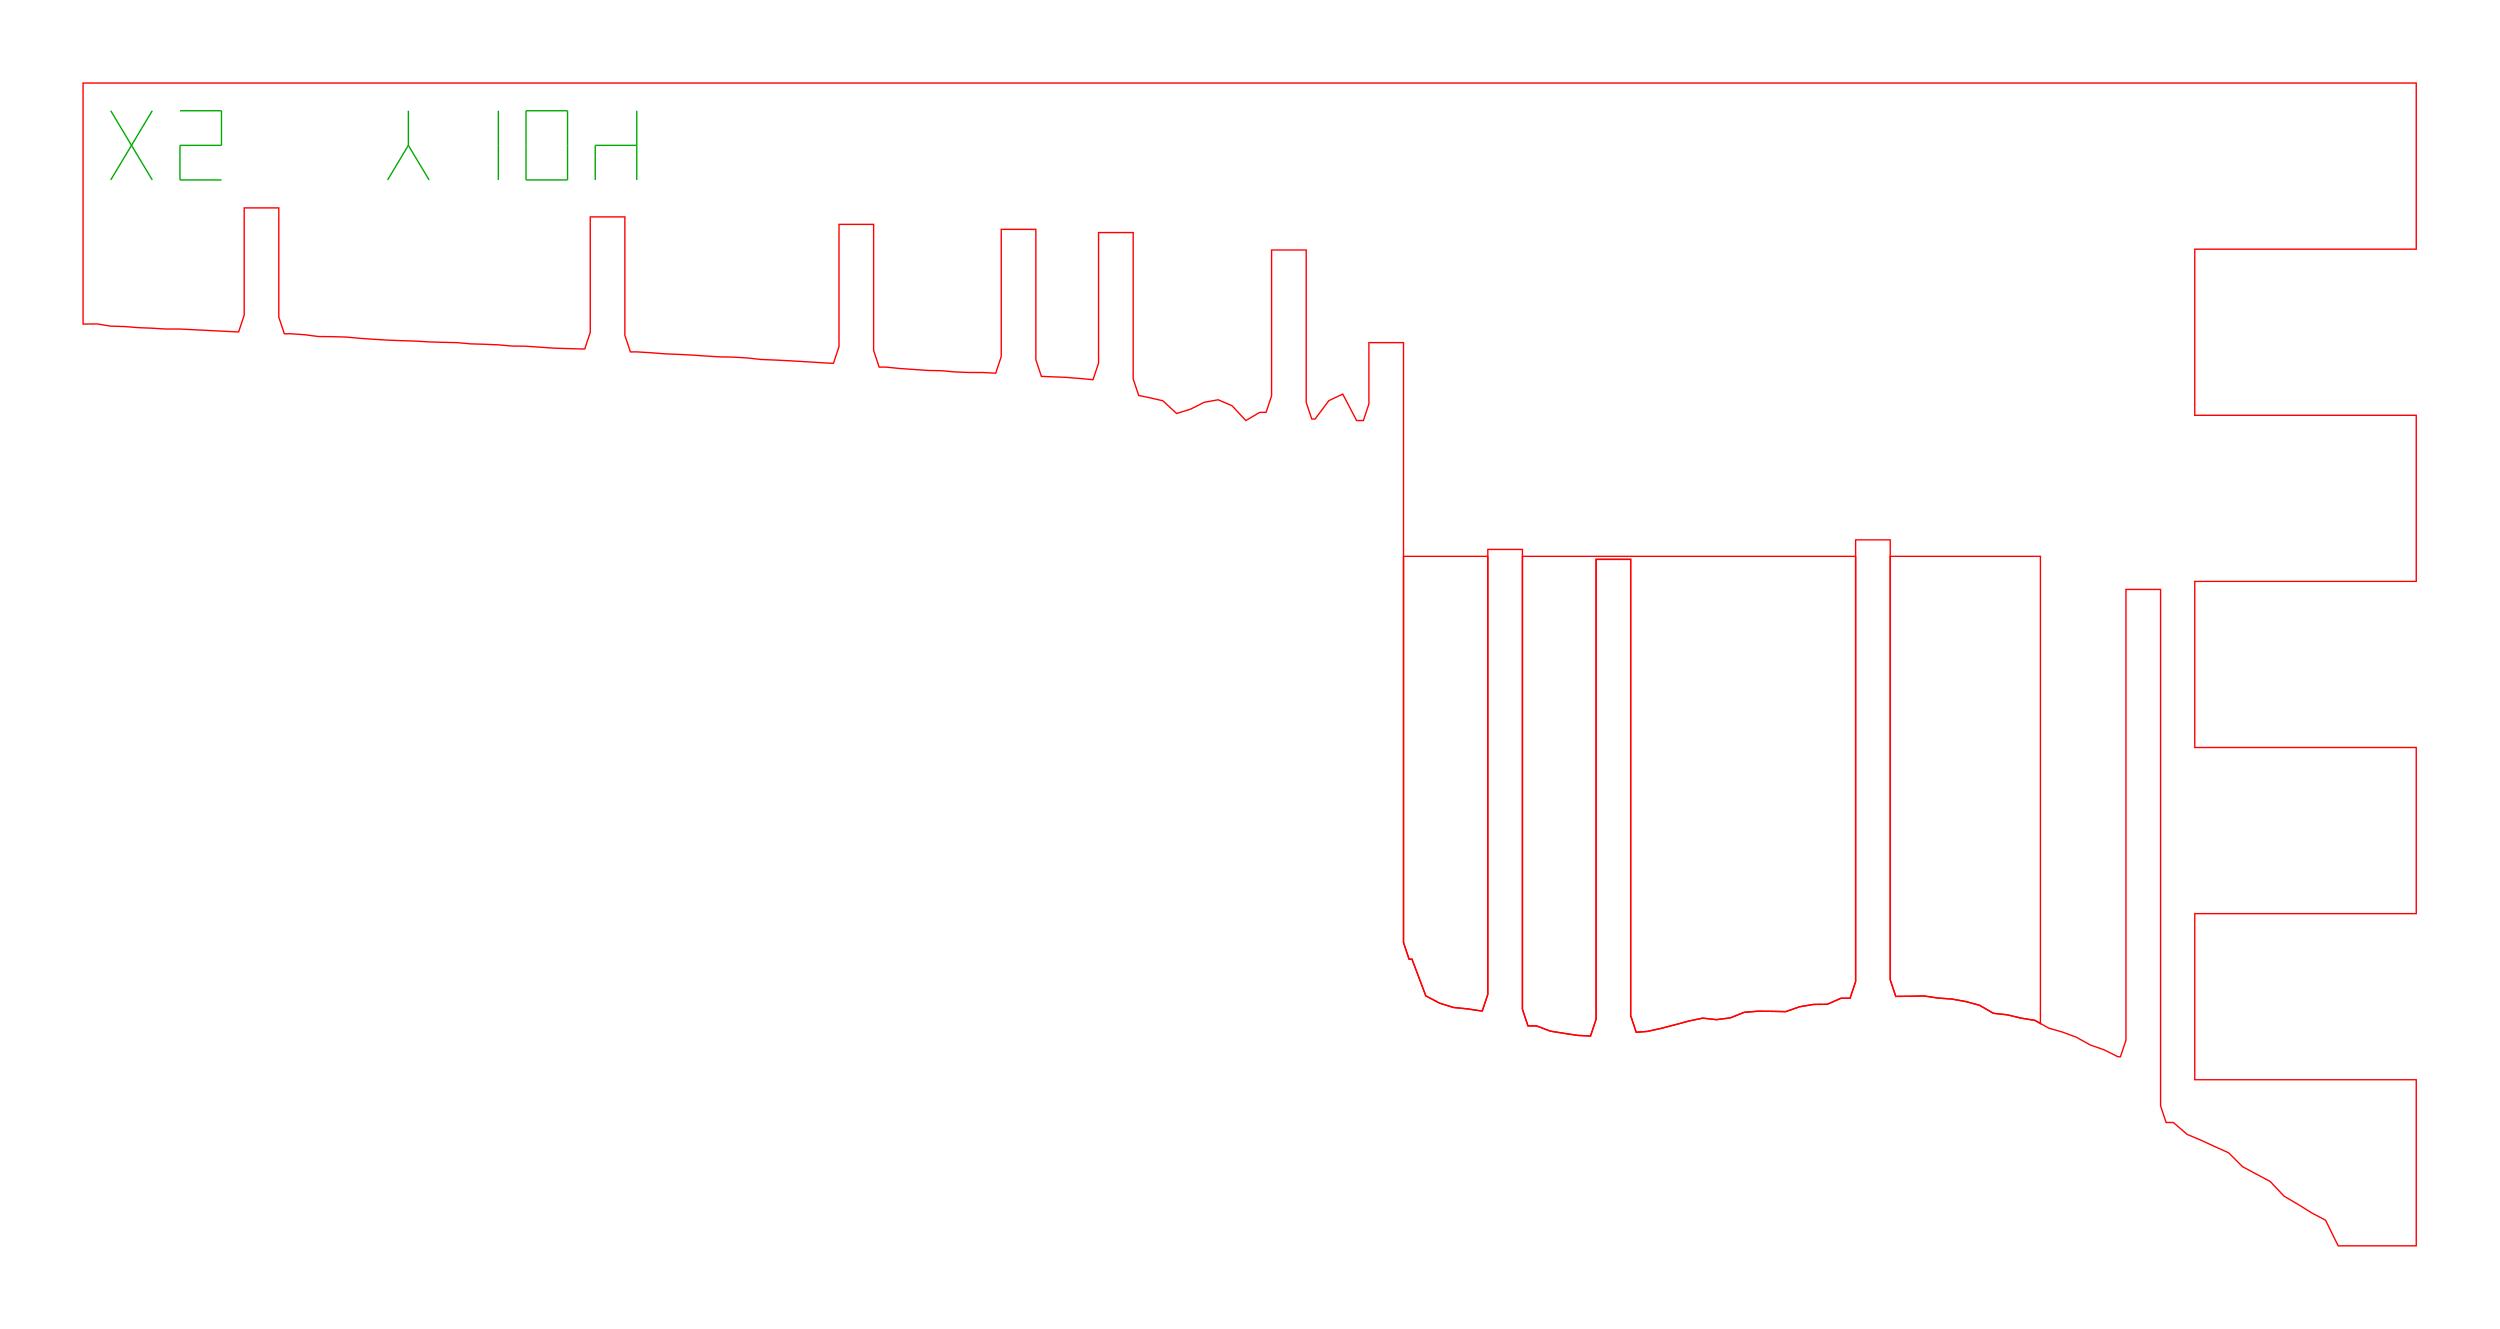
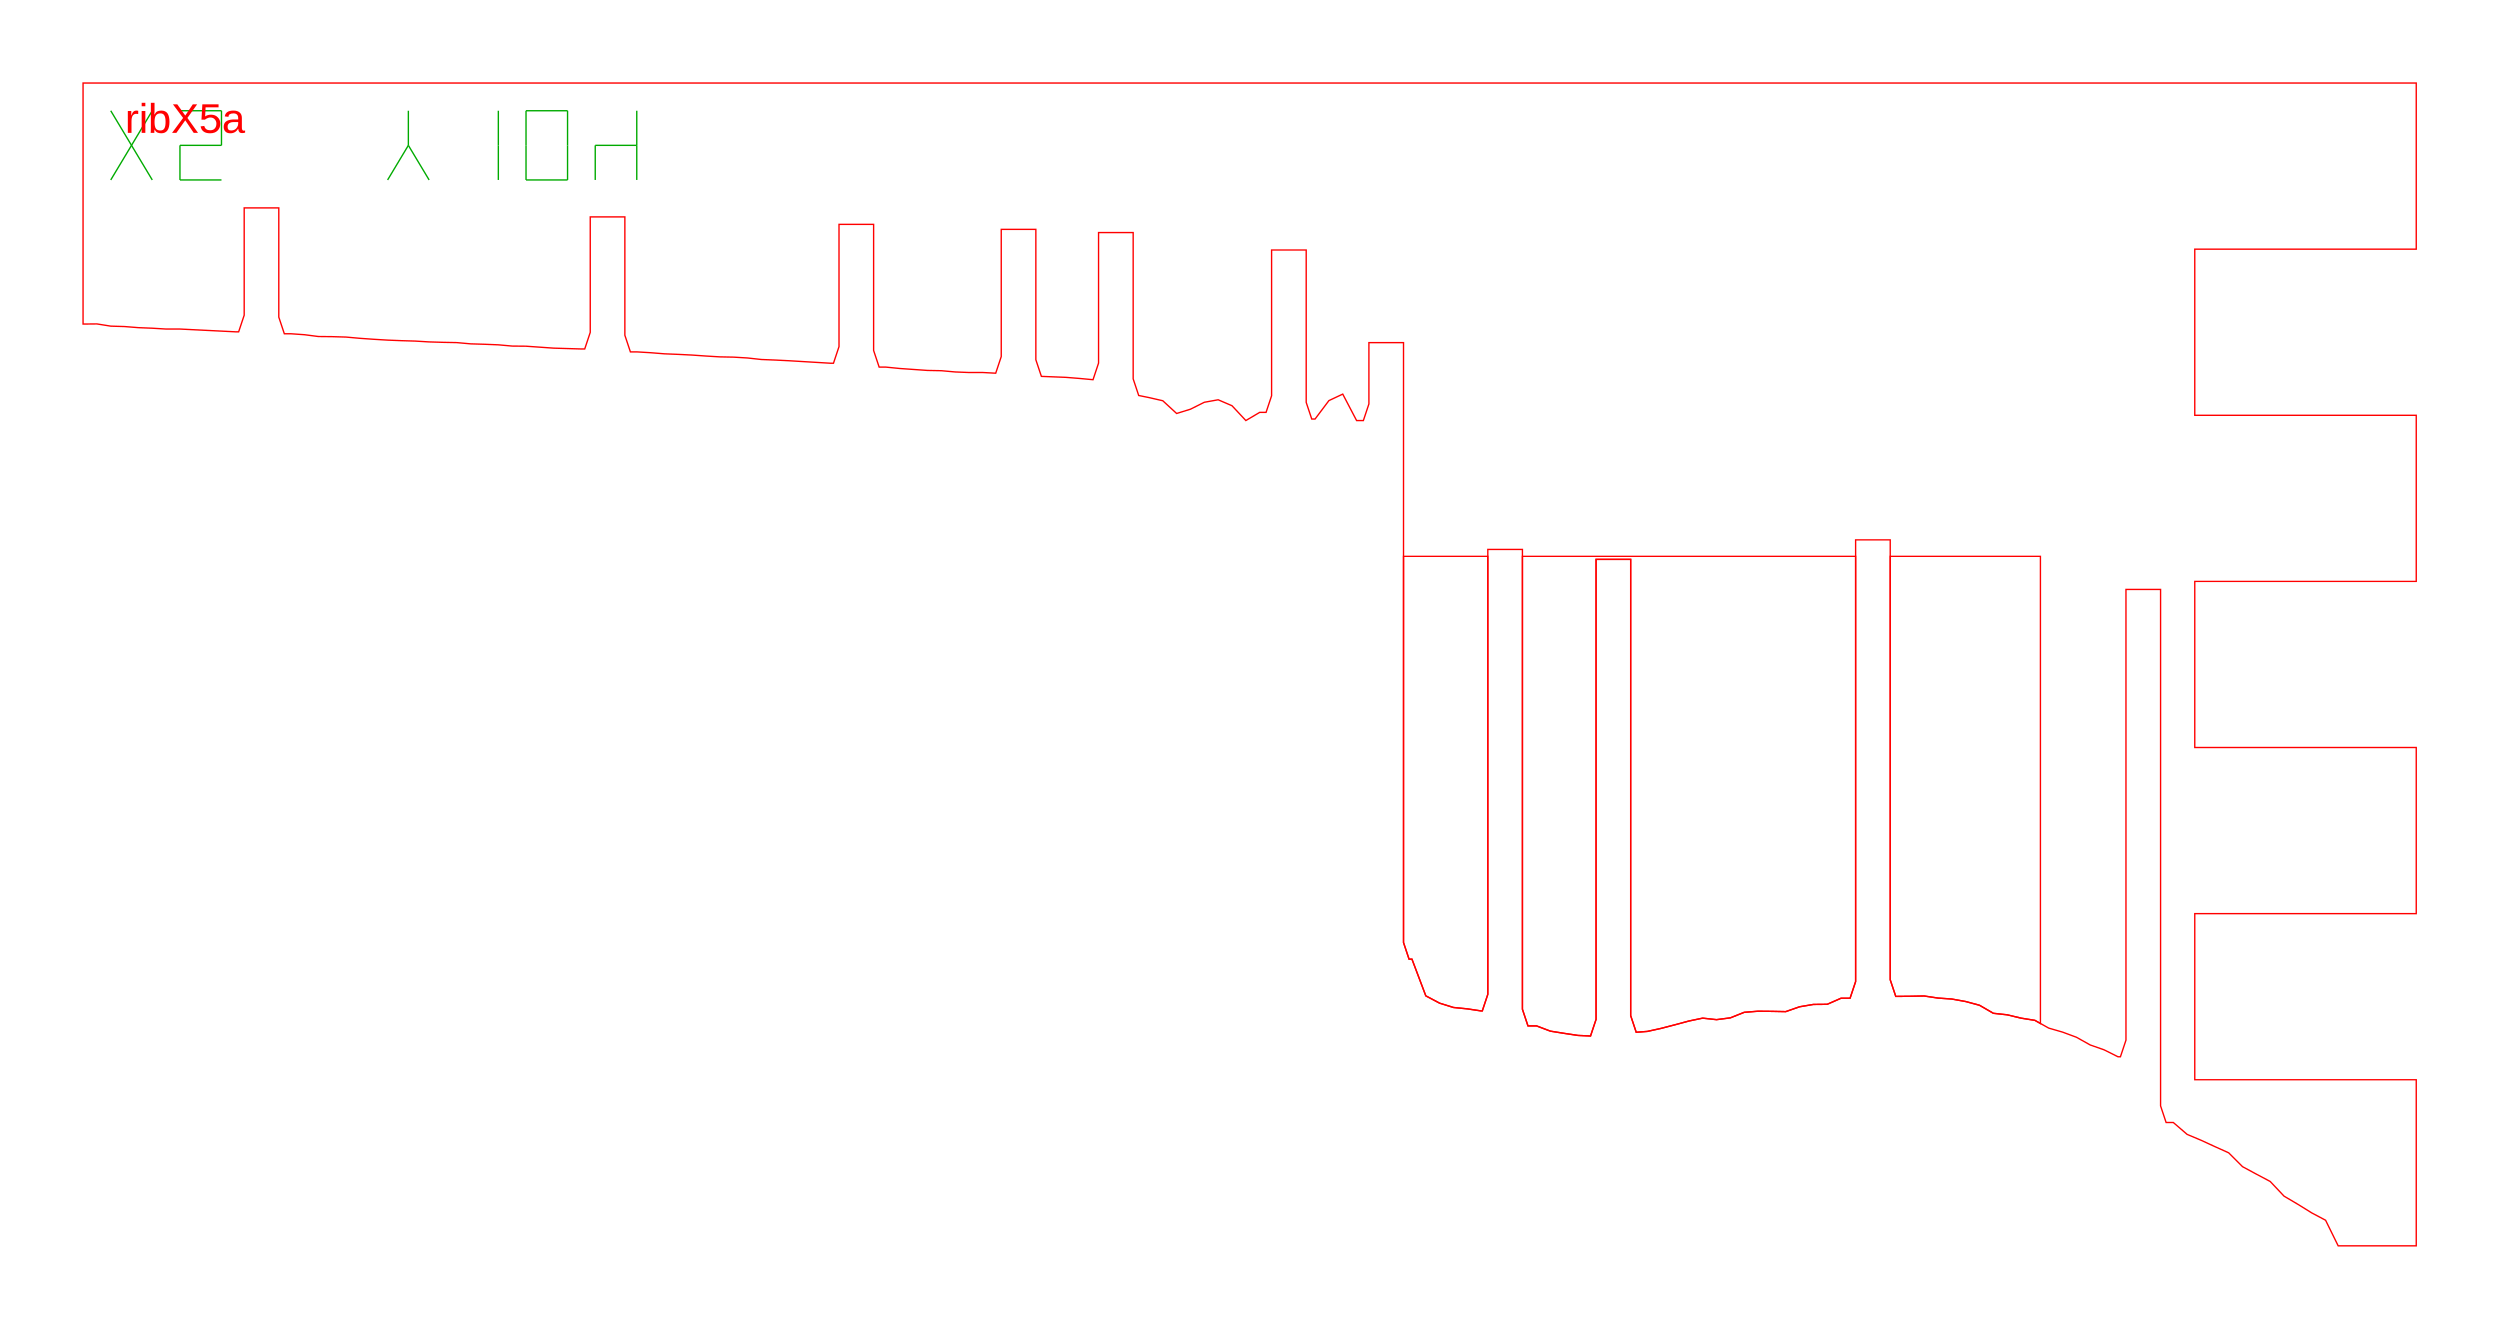
<svg xmlns="http://www.w3.org/2000/svg" width="180.6mm" height="96.0mm" viewBox="0 0 180.6 96.0">
  <path d="M 166.00,6.00 L 165.00,6.00 L 164.00,6.00 L 163.00,6.00 L 162.00,6.00 L 161.00,6.00 L 160.00,6.00 L 159.00,6.00 L 158.00,6.00 L 157.00,6.00 L 156.00,6.00 L 155.00,6.00 L 154.00,6.00 L 153.00,6.00 L 152.00,6.00 L 151.00,6.00 L 150.00,6.00 L 149.00,6.00 L 148.00,6.00 L 147.00,6.00 L 146.00,6.00 L 145.00,6.00 L 144.00,6.00 L 143.00,6.00 L 142.00,6.00 L 141.00,6.00 L 140.00,6.00 L 139.00,6.00 L 138.00,6.00 L 137.00,6.00 L 136.00,6.00 L 135.00,6.00 L 134.00,6.00 L 133.00,6.00 L 132.00,6.00 L 131.00,6.00 L 130.00,6.00 L 129.00,6.00 L 128.00,6.00 L 127.00,6.00 L 126.00,6.00 L 125.00,6.00 L 124.00,6.00 L 123.00,6.00 L 122.00,6.00 L 121.00,6.00 L 120.00,6.00 L 119.00,6.00 L 118.00,6.00 L 117.00,6.00 L 116.00,6.00 L 115.00,6.00 L 114.00,6.00 L 113.00,6.00 L 112.00,6.00 L 111.00,6.00 L 110.00,6.00 L 109.00,6.00 L 108.00,6.00 L 107.00,6.00 L 106.00,6.00 L 105.00,6.00 L 104.00,6.00 L 103.00,6.00 L 102.00,6.00 L 101.00,6.00 L 100.00,6.00 L 99.00,6.00 L 98.00,6.00 L 97.00,6.00 L 96.00,6.00 L 95.00,6.00 L 94.00,6.00 L 93.00,6.00 L 92.00,6.00 L 91.00,6.00 L 90.00,6.00 L 89.00,6.00 L 88.00,6.00 L 87.00,6.00 L 86.00,6.00 L 85.00,6.00 L 84.00,6.00 L 83.00,6.00 L 82.00,6.00 L 81.00,6.00 L 80.00,6.00 L 79.00,6.00 L 78.00,6.00 L 77.00,6.00 L 76.00,6.00 L 75.00,6.00 L 74.00,6.00 L 73.00,6.00 L 72.00,6.00 L 71.00,6.00 L 70.00,6.00 L 69.00,6.00 L 68.00,6.00 L 67.00,6.00 L 66.00,6.00 L 65.00,6.00 L 64.00,6.00 L 63.00,6.00 L 62.00,6.00 L 61.00,6.00 L 60.00,6.00 L 59.00,6.00 L 58.00,6.00 L 57.00,6.00 L 56.00,6.00 L 55.00,6.00 L 54.00,6.00 L 53.00,6.00 L 52.00,6.00 L 51.00,6.00 L 50.00,6.00 L 49.00,6.00 L 48.00,6.00 L 47.00,6.00 L 46.00,6.00 L 45.00,6.00 L 44.00,6.00 L 43.00,6.00 L 42.00,6.00 L 41.00,6.00 L 40.00,6.00 L 39.00,6.00 L 38.00,6.00 L 37.00,6.00 L 36.00,6.00 L 35.00,6.00 L 34.00,6.00 L 33.00,6.00 L 32.00,6.00 L 31.00,6.00 L 30.00,6.00 L 29.00,6.00 L 28.00,6.00 L 27.00,6.00 L 26.00,6.00 L 25.00,6.00 L 24.00,6.00 L 23.00,6.00 L 22.00,6.00 L 21.00,6.00 L 20.00,6.00 L 19.00,6.00 L 18.00,6.00 L 17.00,6.00 L 16.00,6.00 L 15.00,6.00 L 14.00,6.00 L 13.00,6.00 L 12.00,6.00 L 11.00,6.00 L 10.00,6.00 L 9.00,6.00 L 8.00,6.00 L 7.00,6.00 L 6.00,6.00 L 6.00,23.41 L 7.00,23.40 L 8.00,23.56 L 9.00,23.59 L 10.00,23.67 L 11.00,23.71 L 12.00,23.77 L 13.00,23.77 L 14.00,23.82 L 15.00,23.87 L 16.00,23.92 L 17.00,23.97 L 17.24,23.97 L 17.64,22.77 L 17.64,15.02 L 20.14,15.02 L 20.14,22.91 L 20.54,24.11 L 21.00,24.11 L 22.00,24.18 L 23.00,24.31 L 24.00,24.32 L 25.00,24.35 L 26.00,24.44 L 27.00,24.51 L 28.00,24.57 L 29.00,24.61 L 30.00,24.64 L 31.00,24.70 L 32.00,24.73 L 33.00,24.75 L 34.00,24.84 L 35.00,24.87 L 36.00,24.91 L 37.00,25.00 L 38.00,25.01 L 39.00,25.08 L 40.00,25.15 L 41.00,25.18 L 42.00,25.21 L 42.24,25.21 L 42.64,24.01 L 42.64,15.67 L 45.14,15.67 L 45.14,24.22 L 45.54,25.42 L 46.00,25.42 L 47.00,25.48 L 48.00,25.56 L 49.00,25.60 L 50.00,25.65 L 51.00,25.72 L 52.00,25.78 L 53.00,25.80 L 54.00,25.86 L 55.00,25.97 L 56.00,26.01 L 57.00,26.06 L 58.00,26.12 L 59.00,26.18 L 60.00,26.24 L 60.21,26.24 L 60.61,25.04 L 60.61,16.21 L 63.11,16.21 L 63.11,25.32 L 63.51,26.52 L 64.00,26.52 L 65.00,26.62 L 66.00,26.69 L 67.00,26.76 L 68.00,26.78 L 69.00,26.87 L 70.00,26.91 L 71.00,26.91 L 71.93,26.96 L 72.33,25.76 L 72.33,16.57 L 74.83,16.57 L 74.83,25.99 L 75.23,27.19 L 76.00,27.22 L 77.00,27.26 L 78.00,27.34 L 78.96,27.43 L 79.36,26.23 L 79.36,16.80 L 81.86,16.80 L 81.86,27.37 L 82.26,28.57 L 83.00,28.72 L 84.00,28.95 L 85.00,29.87 L 86.00,29.56 L 87.00,29.06 L 88.00,28.88 L 89.00,29.31 L 90.00,30.38 L 91.00,29.79 L 91.46,29.79 L 91.86,28.59 L 91.86,18.06 L 94.36,18.06 L 94.36,29.07 L 94.76,30.27 L 95.00,30.27 L 96.00,28.94 L 97.00,28.47 L 98.00,30.38 L 98.49,30.38 L 98.89,29.18 L 98.89,24.75 L 101.39,24.75 L 101.39,68.09 L 101.79,69.29 L 102.00,69.29 L 103.00,71.94 L 104.00,72.47 L 105.00,72.78 L 106.00,72.88 L 107.00,73.03 L 107.08,73.03 L 107.48,71.83 L 107.48,39.69 L 109.98,39.69 L 109.98,72.91 L 110.38,74.11 L 111.00,74.11 L 112.00,74.49 L 113.00,74.65 L 114.00,74.80 L 114.90,74.84 L 115.30,73.64 L 115.30,40.41 L 117.80,40.41 L 117.80,73.37 L 118.20,74.57 L 119.00,74.51 L 120.00,74.29 L 121.00,74.03 L 122.00,73.76 L 123.00,73.55 L 124.00,73.66 L 125.00,73.53 L 126.00,73.13 L 127.00,73.05 L 128.00,73.06 L 129.00,73.08 L 130.00,72.73 L 131.00,72.56 L 132.00,72.55 L 133.00,72.11 L 133.65,72.11 L 134.05,70.91 L 134.05,39.00 L 136.55,39.00 L 136.55,70.78 L 136.95,71.98 L 137.00,71.98 L 138.00,71.97 L 139.00,71.95 L 140.00,72.10 L 141.00,72.17 L 142.00,72.35 L 143.00,72.62 L 144.00,73.20 L 145.00,73.31 L 146.00,73.55 L 147.00,73.71 L 148.00,74.27 L 149.00,74.56 L 150.00,74.93 L 151.00,75.49 L 152.00,75.84 L 153.00,76.34 L 153.18,76.34 L 153.58,75.14 L 153.58,42.58 L 156.08,42.58 L 156.08,79.89 L 156.48,81.09 L 157.00,81.09 L 158.00,81.95 L 159.00,82.37 L 160.00,82.83 L 161.00,83.28 L 162.00,84.28 L 163.00,84.82 L 164.00,85.35 L 165.00,86.41 L 166.00,87.00 L 167.00,87.62 L 168.00,88.15 L 168.91,90.00 L 174.55,90.00 L 174.55,78.00 L 166.55,78.00 L 158.55,78.00 L 158.55,66.00 L 166.55,66.00 L 174.55,66.00 L 174.55,54.00 L 166.55,54.00 L 158.55,54.00 L 158.55,42.00 L 166.55,42.00 L 174.55,42.00 L 174.55,30.00 L 166.55,30.00 L 158.55,30.00 L 158.55,18.00 L 166.55,18.00 L 174.55,18.00 L 174.55,6.00 L 174.00,6.00 L 173.00,6.00 L 172.00,6.00 L 171.00,6.00 L 170.00,6.00 L 169.00,6.00 L 168.00,6.00 L 167.00,6.00 L 166.55,6.00 L 166.00,6.00 Z" fill="none" stroke="#f00" stroke-width="0.1" />
  <path d="M 101.39,68.09 L 101.79,69.29 L 102.00,69.29 L 103.00,71.94 L 104.00,72.47 L 105.00,72.78 L 106.00,72.88 L 107.00,73.03 L 107.08,73.03 L 107.48,71.83 L 107.48,40.19 L 101.39,40.19 L 101.39,68.09 Z" fill="none" stroke="#f00" stroke-width="0.1" />
  <path d="M 109.98,72.91 L 110.38,74.11 L 111.00,74.11 L 112.00,74.49 L 113.00,74.65 L 114.00,74.80 L 114.90,74.84 L 115.30,73.64 L 115.30,40.41 L 117.80,40.41 L 117.80,73.37 L 118.20,74.57 L 119.00,74.51 L 120.00,74.29 L 121.00,74.03 L 122.00,73.76 L 123.00,73.55 L 124.00,73.66 L 125.00,73.53 L 126.00,73.13 L 127.00,73.05 L 128.00,73.06 L 129.00,73.08 L 130.00,72.73 L 131.00,72.56 L 132.00,72.55 L 133.00,72.11 L 133.65,72.11 L 134.05,70.91 L 134.05,40.19 L 109.98,40.19 L 109.98,72.91 Z" fill="none" stroke="#f00" stroke-width="0.1" />
  <path d="M 136.55,70.78 L 136.95,71.98 L 137.00,71.98 L 138.00,71.97 L 139.00,71.95 L 140.00,72.10 L 141.00,72.17 L 142.00,72.35 L 143.00,72.62 L 144.00,73.20 L 145.00,73.31 L 146.00,73.55 L 147.00,73.71 L 147.40,73.94 L 147.40,40.19 L 136.55,40.19 L 136.55,70.78 Z" fill="none" stroke="#f00" stroke-width="0.1" />
  <path d="M 8.00,13.00 L 11.00,8.00" fill="none" stroke="#0a0" stroke-width="0.1" />
  <path d="M 8.00,8.00 L 11.00,13.00" fill="none" stroke="#0a0" stroke-width="0.1" />
  <path d="M 13.00,13.00 L 16.00,13.00" fill="none" stroke="#0a0" stroke-width="0.1" />
  <path d="M 13.00,13.00 L 13.00,10.50" fill="none" stroke="#0a0" stroke-width="0.1" />
  <path d="M 13.00,10.50 L 16.00,10.50" fill="none" stroke="#0a0" stroke-width="0.1" />
  <path d="M 16.00,10.50 L 16.00,8.00" fill="none" stroke="#0a0" stroke-width="0.1" />
  <path d="M 13.00,8.00 L 16.00,8.00" fill="none" stroke="#0a0" stroke-width="0.1" />
  <path d="M 28.00,13.00 L 29.50,10.50" fill="none" stroke="#0a0" stroke-width="0.1" />
  <path d="M 31.00,13.00 L 29.50,10.50" fill="none" stroke="#0a0" stroke-width="0.1" />
  <path d="M 29.50,10.50 L 29.50,8.00" fill="none" stroke="#0a0" stroke-width="0.1" />
  <path d="M 36.00,13.00 L 36.00,10.50" fill="none" stroke="#0a0" stroke-width="0.1" />
  <path d="M 36.00,10.50 L 36.00,8.00" fill="none" stroke="#0a0" stroke-width="0.1" />
  <path d="M 38.00,13.00 L 41.00,13.00" fill="none" stroke="#0a0" stroke-width="0.1" />
  <path d="M 41.00,13.00 L 41.00,10.50" fill="none" stroke="#0a0" stroke-width="0.1" />
  <path d="M 41.00,10.50 L 41.00,8.00" fill="none" stroke="#0a0" stroke-width="0.1" />
  <path d="M 38.00,8.00 L 41.00,8.00" fill="none" stroke="#0a0" stroke-width="0.1" />
  <path d="M 38.00,10.50 L 38.00,8.00" fill="none" stroke="#0a0" stroke-width="0.1" />
  <path d="M 38.00,13.00 L 38.00,10.50" fill="none" stroke="#0a0" stroke-width="0.1" />
  <path d="M 43.00,13.00 L 43.00,10.50" fill="none" stroke="#0a0" stroke-width="0.1" />
  <path d="M 43.00,10.50 L 46.00,10.50" fill="none" stroke="#0a0" stroke-width="0.1" />
  <path d="M 46.00,13.00 L 46.00,10.50" fill="none" stroke="#0a0" stroke-width="0.1" />
  <path d="M 46.00,10.50 L 46.00,8.00" fill="none" stroke="#0a0" stroke-width="0.1" />
+   <text x="9.03" y="9.6" font-family="Arial" font-size="3" fill="#f00" stroke="none">ribX5a</text>
</svg>
